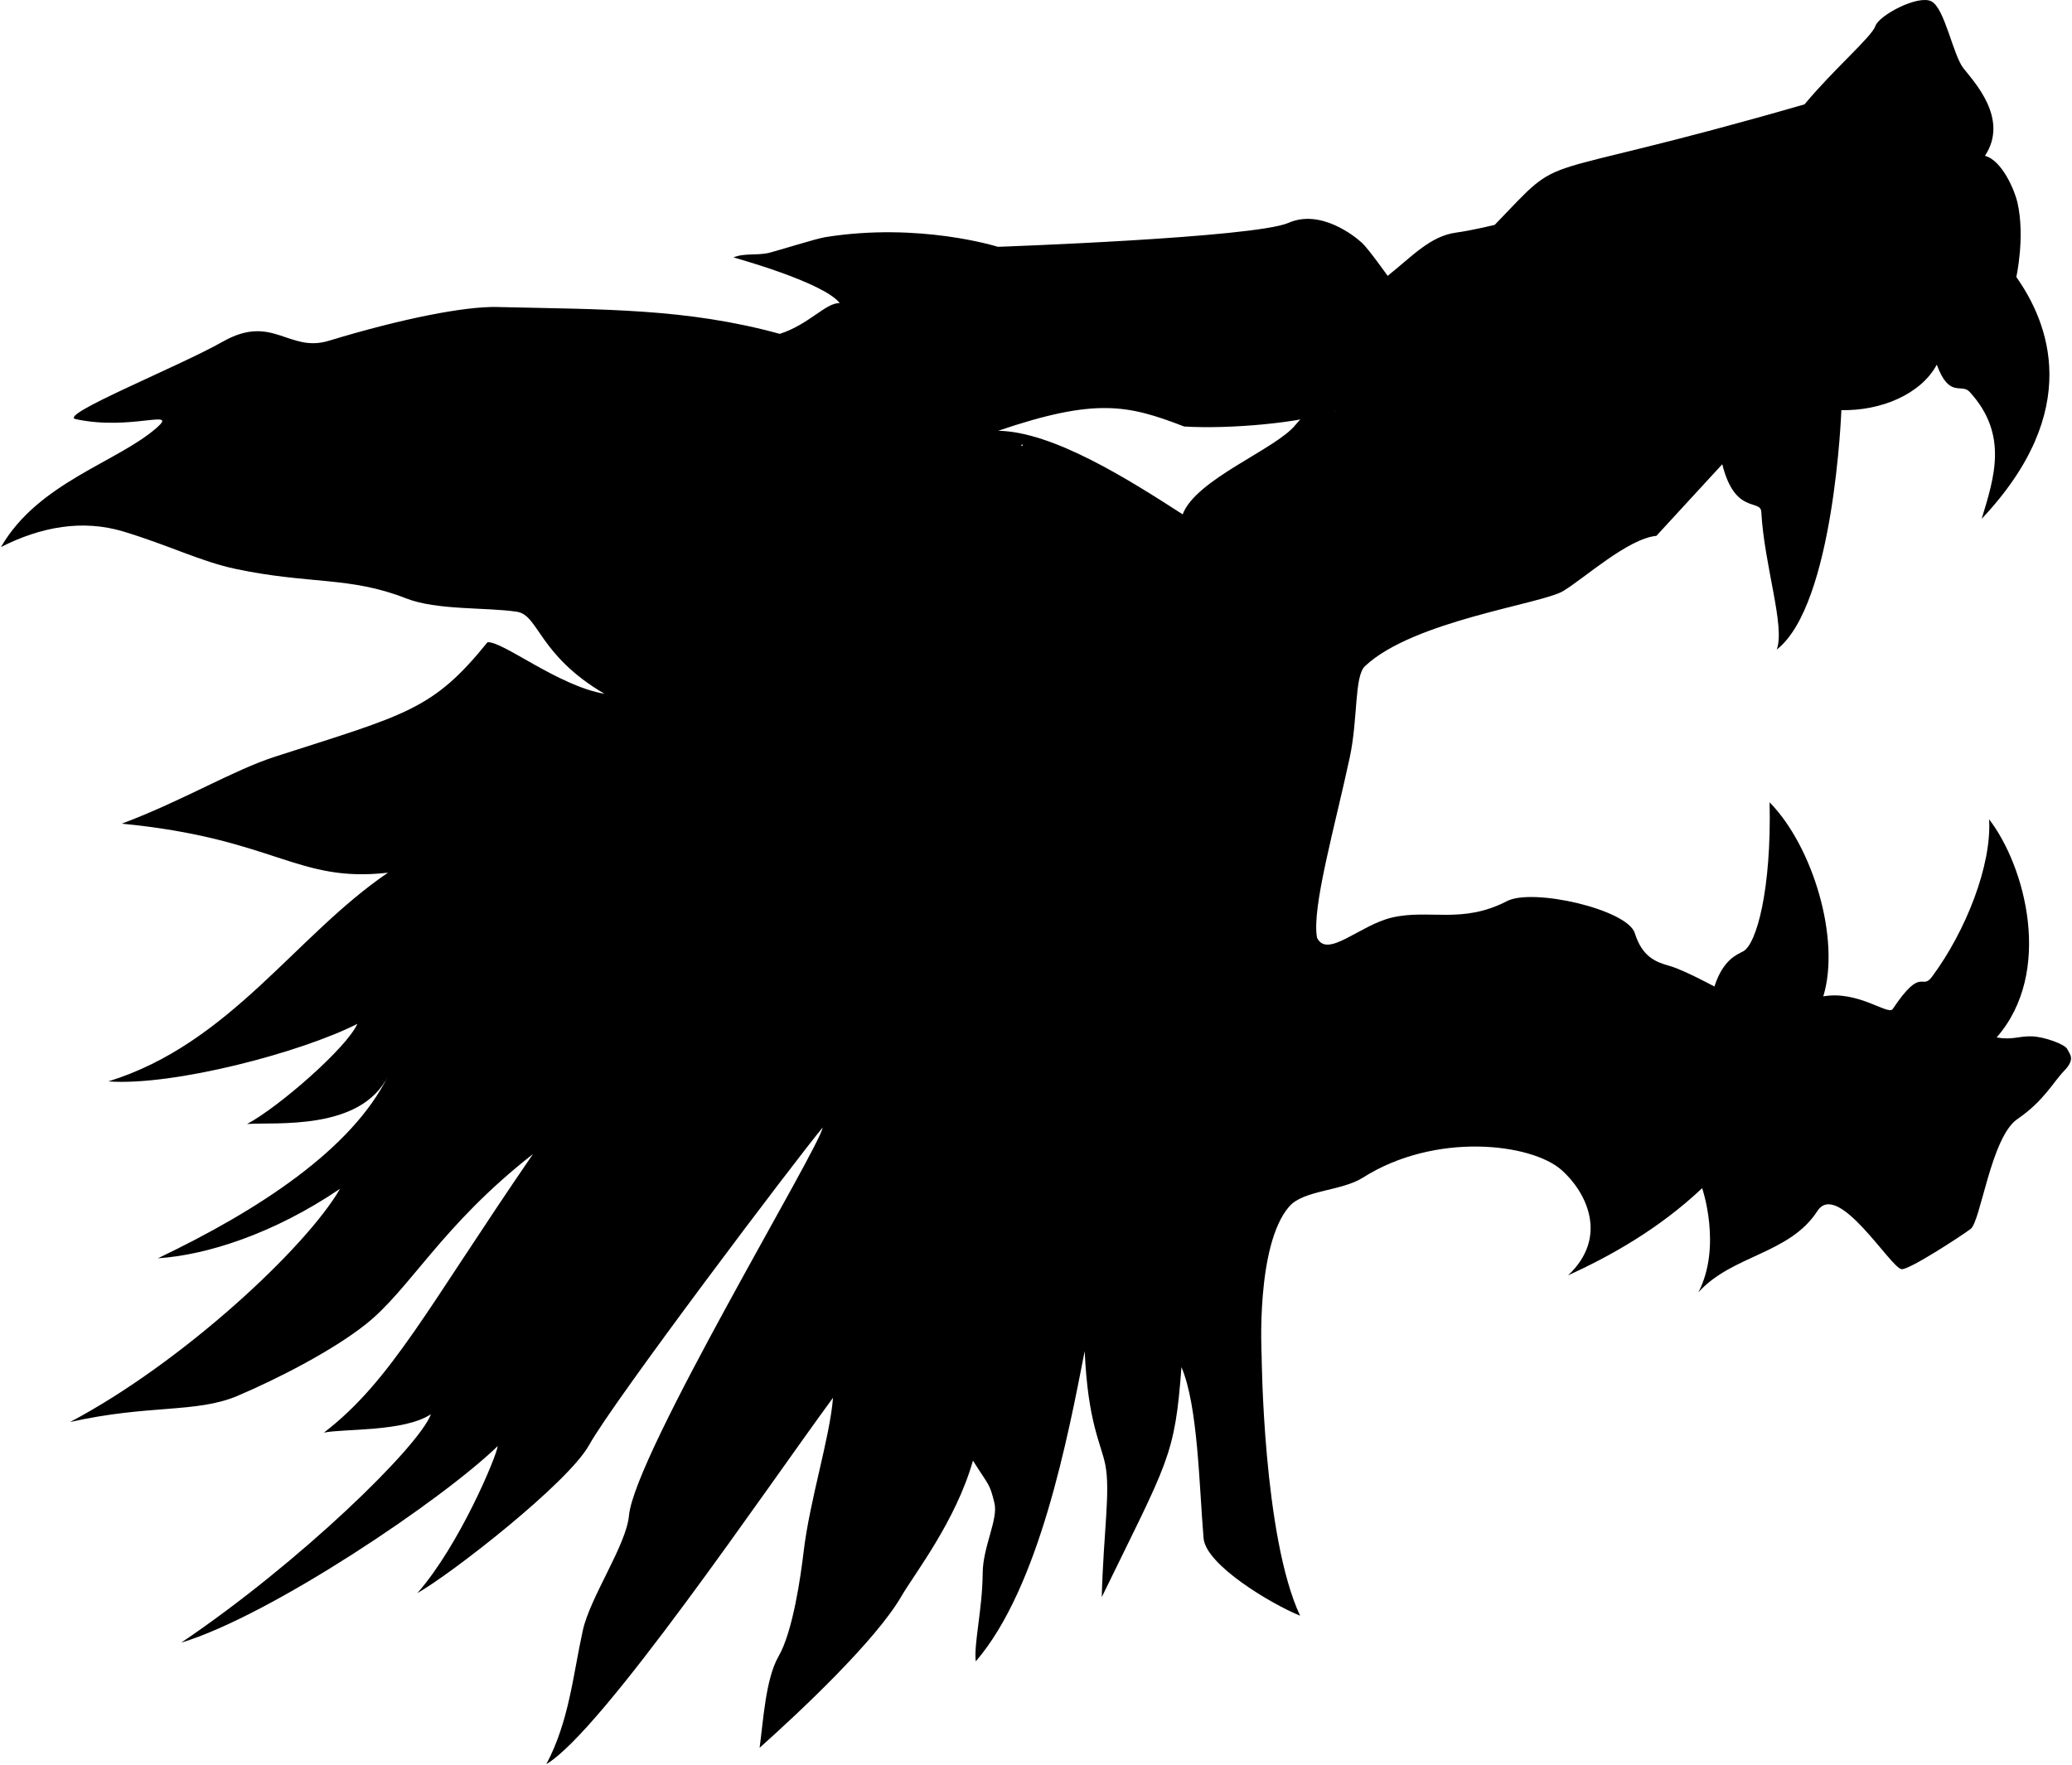
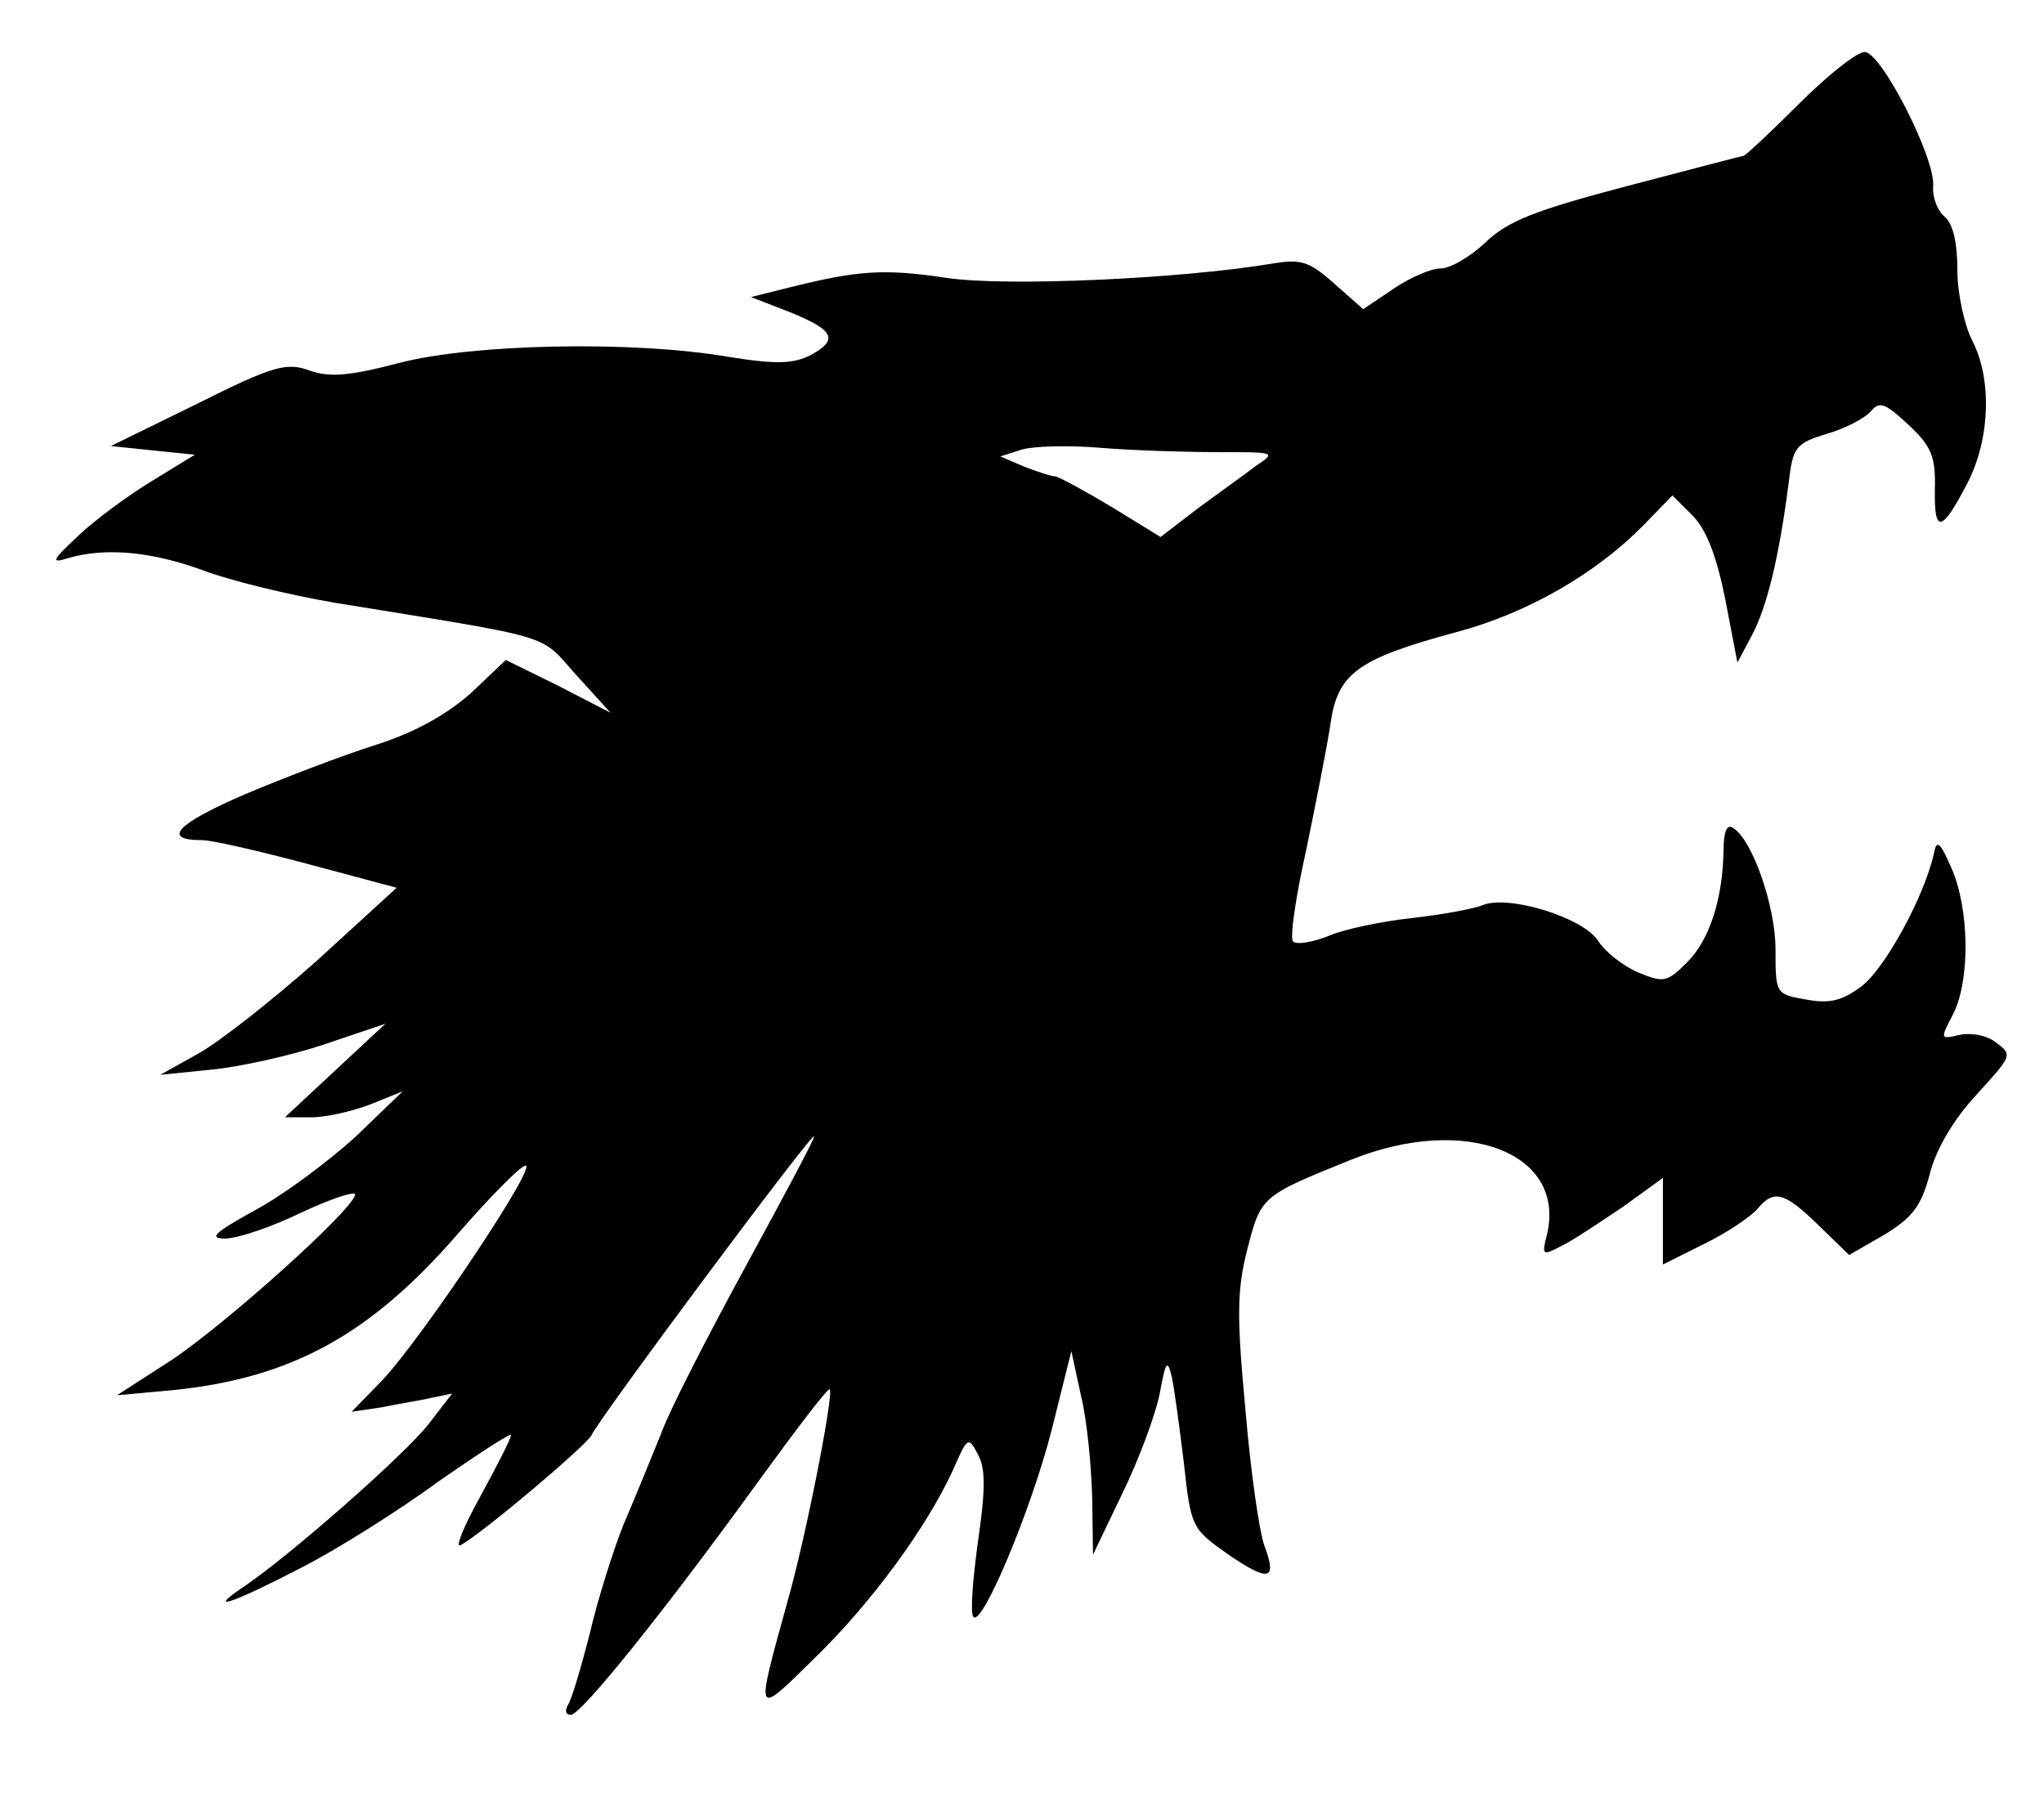
- <svg xmlns="http://www.w3.org/2000/svg" version="1.1" id="Layer_1" x="0px" y="0px" width="318.375px" height="271.129px" viewBox="0 0 318.375 271.129" enable-background="new 0 0 318.375 271.129" xml:space="preserve">
-   <g id="csTzimisce">
- </g>
-   <g id="wmTzimisce3">
- </g>
-   <g id="csSalubri">
- </g>
-   <g id="wmSalubri2">
- </g>
-   <g id="csRavnos2">
- </g>
-   <g id="wmRavnos2">
- </g>
-   <g id="csBanuHaqim_x5F_02">
- </g>
-   <g id="logoVtM">
- </g>
-   <g id="Dark_Pack">
- </g>
-   <g id="Dark_Pack_2">
- </g>
-   <g id="csAnarch">
-     <g id="csCamarilla">
-       <g id="csDuskborn">
-         <g id="logoVtM_x5F_DE_1_">
- 			</g>
-         <g id="logoVtM_x5F_IT">
- 			</g>
-         <g id="logoVtM_x5F_PL">
- 			</g>
-         <g id="logoVtM_x5F_PT">
- 			</g>
-         <g id="logoVtM_x5F_FR">
- 			</g>
-         <g id="logoVtM_x5F_ES">
- 			</g>
-         <g id="logoVtM_x5F_DE">
- 			</g>
-       </g>
-     </g>
+ <svg xmlns="http://www.w3.org/2000/svg" version="1.0" width="236pt" height="207pt" viewBox="0 0 236 207" preserveAspectRatio="xMidYMid meet">
+   <g transform="translate(0,207) scale(0.1,-0.1)" fill="#000000" stroke="none">
+     <path d="M2077 1950 c-33 -33 -62 -60 -64 -60 -2 0 -62 -16 -135 -35 -106 -28 -137 -40 -163 -65 -17 -16 -40 -30 -52 -30 -11 0 -36 -11 -55 -24 l-34 -23 -34 30 c-28 25 -38 28 -69 23 -106 -18 -308 -27 -377 -17 -73 11 -103 9 -183 -11 l-44 -11 44 -17 c52 -21 58 -32 25 -50 -20 -10 -39 -11 -95 -2 -111 19 -295 15 -380 -7 -57 -15 -80 -17 -103 -9 -27 10 -42 6 -130 -38 l-100 -49 48 -5 49 -5 -49 -30 c-28 -17 -66 -45 -85 -63 -32 -30 -33 -33 -11 -26 43 12 95 7 153 -14 31 -12 101 -29 154 -38 258 -42 235 -35 278 -83 l40 -44 -60 31 -61 30 -40 -38 c-27 -24 -63 -45 -110 -60 -38 -12 -106 -38 -151 -57 -79 -34 -97 -53 -50 -53 12 0 68 -13 124 -28 l101 -27 -93 -85 c-52 -46 -113 -94 -137 -107 l-43 -24 59 6 c32 3 91 16 130 29 l71 24 -58 -54 -58 -54 31 0 c17 0 47 7 68 15 l37 15 -55 -53 c-31 -28 -83 -67 -115 -84 -47 -26 -55 -33 -35 -33 14 0 53 13 88 30 34 16 62 25 62 21 0 -16 -152 -152 -213 -192 l-62 -40 65 6 c137 14 228 64 330 182 34 39 68 74 76 77 19 7 -118 -198 -164 -247 l-36 -37 34 5 c19 4 45 8 58 11 l24 5 -27 -35 c-26 -34 -161 -153 -215 -189 -43 -29 -11 -18 68 23 43 22 114 67 159 100 46 32 83 56 83 53 0 -4 -16 -35 -35 -70 -20 -36 -30 -61 -23 -57 28 16 146 116 151 127 7 17 257 353 257 345 0 -4 -36 -71 -79 -150 -43 -79 -88 -166 -98 -194 -11 -27 -30 -74 -43 -104 -12 -30 -30 -87 -39 -126 -10 -39 -21 -76 -25 -82 -4 -7 -3 -12 3 -12 12 0 109 121 214 266 45 62 83 112 85 110 5 -5 -28 -173 -49 -246 -37 -134 -38 -133 31 -65 67 65 130 152 160 217 17 39 18 40 29 19 9 -16 9 -41 0 -102 -6 -44 -9 -83 -5 -86 10 -11 66 122 90 215 l23 92 11 -51 c7 -28 12 -81 13 -117 l1 -67 34 71 c19 39 38 90 43 115 7 38 9 40 14 19 3 -14 9 -59 14 -100 8 -73 9 -75 50 -104 48 -33 58 -31 43 9 -6 16 -16 86 -22 157 -10 107 -10 138 2 185 16 62 16 62 120 104 132 53 249 8 226 -87 -6 -23 -5 -24 16 -13 13 6 44 27 71 45 l47 34 0 -50 0 -50 48 24 c27 13 54 32 61 40 19 23 31 20 71 -19 l35 -34 40 23 c33 20 43 33 53 70 7 29 28 64 54 92 41 45 42 46 23 60 -11 9 -30 12 -43 9 -22 -5 -22 -5 -7 24 20 39 19 122 -2 169 -13 30 -17 33 -20 17 -11 -50 -57 -134 -84 -154 -23 -17 -37 -20 -64 -15 -35 6 -35 7 -35 58 0 50 -27 127 -49 140 -7 5 -11 -4 -11 -26 -1 -56 -16 -103 -42 -129 -23 -23 -27 -24 -56 -12 -17 7 -39 24 -47 37 -18 27 -103 53 -133 41 -9 -4 -46 -11 -82 -15 -36 -4 -79 -13 -97 -21 -18 -7 -36 -10 -40 -6 -4 4 3 51 15 105 11 53 24 119 28 145 8 59 30 76 145 107 83 22 162 68 217 124 l33 34 23 -23 c16 -16 28 -47 38 -97 l14 -73 17 32 c17 32 31 89 42 174 5 43 8 47 44 58 21 6 44 18 51 26 10 12 16 10 43 -15 27 -25 32 -37 31 -75 -1 -52 8 -50 38 8 26 51 28 120 5 164 -9 18 -17 54 -17 81 0 32 -5 54 -15 62 -8 7 -14 22 -13 35 3 32 -60 155 -79 155 -9 0 -43 -27 -76 -60z m-672 -402 c68 0 69 0 45 -16 -13 -10 -44 -32 -67 -49 l-43 -33 -57 35 c-32 19 -61 35 -65 35 -4 0 -19 5 -35 11 l-28 12 25 8 c14 4 54 5 90 2 36 -3 97 -5 135 -5z" />
  </g>
-   <path d="M199.042,65.317c-3.021,3.739-15.304,8.326-17.316,13.731c-8.389-5.415-19.923-12.702-28.348-12.846  c14.992-5.097,19.932-3.989,28.578-0.653c6.74,0.412,17.901-0.482,23.394-2.431C203.816,63.883,202.057,61.578,199.042,65.317   M156.976,68.592l-0.002-0.027c-0.097-0.192,0.081-0.349,0.209-0.163L156.976,68.592z M305.001,23.945  c3.763-5.692-1.705-11.394-3.317-13.466c-1.611-2.072-2.862-9.219-4.911-10.271c-2.051-1.055-8.062,2.145-8.61,3.793  c-0.548,1.646-6.333,6.563-10.89,12.038c-43.853,12.663-36.027,6.544-47.604,18.519c0,0-3.398,0.843-5.936,1.19  c-3.979,0.545-6.713,3.624-10.513,6.646c0,0-2.922-4.117-3.923-5.052c-1.21-1.125-6.423-5.236-11.3-3.098  c-5.24,2.302-44.663,3.688-44.663,3.688s-12.058-3.822-26.576-1.477c-1.327,0.213-7.261,2.072-8.533,2.389  c-1.863,0.461-3.856,0.006-5.526,0.719c0,0,13.84,3.793,16.333,7.021c-2.149-0.083-4.661,3.253-9.214,4.726  c-14.38-3.949-27.04-3.737-43.447-4.128c-4.852-0.115-14.427,1.718-25.867,5.195c-6.157,1.872-8.612-4.218-16.269,0.128  c-6.794,3.854-25.402,11.295-22.614,11.905c8.436,1.841,15.856-1.671,12.474,1.315c-6.036,5.321-18.209,8.401-23.946,18.348  c6.143-3.129,12.562-4.273,18.809-2.387c6.999,2.117,11.921,4.623,17.244,5.748c11.357,2.403,17.554,1.123,26.189,4.525  c4.728,1.863,12.342,1.347,17.033,2.058c3.374,0.51,3.302,6.648,13.462,12.614c-7.123-1.214-15.692-8.155-17.979-7.923  c-8.431,10.434-12.468,11.082-32.561,17.556c-6.617,2.13-13.975,6.681-23.629,10.322c23.573,2.275,26.852,9.14,40.9,7.534  c-14.177,9.605-24.23,26.277-42.973,32.077c9.97,0.729,29.624-4.436,38.272-8.848c-1.694,3.763-12.147,12.832-16.951,15.396  c4.277-0.326,17.485,1.132,21.671-7.406c-5.526,11.266-19.859,20.627-35.374,28.042c7.44-0.488,17.734-3.727,27.988-10.681  c-5.268,9.105-24.269,26.753-41.489,35.848c12.111-2.729,19.396-1.334,25.729-4.021c6.158-2.619,14.56-6.922,19.701-10.995  c6.839-5.415,11.62-15.152,25.705-26.172c-16.265,23.682-21.73,34.816-32.123,42.814c2.985-0.63,12.312-0.086,16.443-2.83  c-1.849,5.001-20.229,22.881-38.373,35.107c13.782-4.16,40.168-21.98,48.636-30.211c-0.192,1.617-5.913,15.278-12.348,22.595  c5.142-2.882,23.171-16.926,26.392-22.757c3.738-6.763,31.823-43.934,35.878-48.785c-0.354,2.931-28.877,50.145-29.756,59.63  c-0.423,4.578-5.951,12.478-7.095,17.66c-1.503,6.821-2.077,13.883-5.601,20.542c8.629-5.14,33.6-42.078,44.05-56.313  c-0.497,6.243-3.577,15.637-4.537,23.822c-0.403,3.424-1.609,12.081-3.827,15.916c-1.994,3.449-2.358,9.96-2.916,14.06  c6.438-5.754,17.84-16.499,21.77-23.259c2.058-3.541,8.367-11.558,11.012-20.875c2.506,3.983,2.542,3.431,3.3,6.525  c0.608,2.478-1.771,6.706-1.804,10.731c-0.047,5.665-1.388,10.916-1.065,13.601c9.773-11.349,14.153-34.465,16.738-47.689  c0.497,11.073,2.525,14.227,3.165,17.462c0.813,4.103-0.277,10.342-0.544,20.35c10.232-21.007,11.221-21.566,12.247-35.353  c2.545,5.995,2.709,18.096,3.398,26.305c0.346,4.111,10.407,10.106,14.834,11.904c-5.705-12.158-5.912-39.998-5.912-39.998  s-0.945-16.937,4.241-22.894c2.216-2.542,7.998-2.333,11.323-4.438c11.116-7.044,25.867-5.294,30.535-1.155  c3.729,3.309,7.321,10.22,0.986,16.184c6.403-2.935,13.878-7.061,20.605-13.406c0,0,3.074,8.956-0.58,16.002  c5.217-5.761,13.966-5.838,18.283-12.488c3.146-4.842,11.307,8.843,12.958,8.938c1.215,0.072,9.024-5.021,10.583-6.179  c1.561-1.155,3.118-14.104,7.195-16.895c4.077-2.792,5.453-5.626,7.219-7.453c1.768-1.827,0.764-2.558,0.454-3.285  c-0.307-0.726-3.536-1.936-5.538-1.977c-1.998-0.038-2.918,0.602-5.328,0.171c8.771-10.032,4.397-26.32-1.156-33.525  c0.411,7.02-3.535,17.124-8.771,24.195c-1.631,2.201-1.535-1.773-6.039,4.965c-0.687,1.027-5.297-2.89-10.67-1.946  c2.688-8.787-1.599-23.046-8.249-29.827c0.299,13.354-1.987,21.768-4.05,22.903c-0.877,0.482-3.069,1.188-4.429,5.412  c0,0-4.719-2.561-6.881-3.165c-2.163-0.602-4.207-1.397-5.35-5.039c-1.138-3.642-15.677-6.984-19.649-4.922  c-6.9,3.583-11.928,1.185-17.662,2.524c-4.961,1.159-9.924,6.351-11.516,3.114c-0.864-4.504,2.728-17.016,5.014-27.664  c1.309-6.092,0.681-12.513,2.363-14.096c7.44-6.997,27.133-9.528,30.449-11.537c3.315-2.009,9.926-8.038,14.32-8.482l10.119-11.003  c1.934,7.806,5.885,5.296,5.996,7.323c0.461,8.315,3.694,17.539,2.378,21.156c8.828-6.843,9.927-36.793,9.927-36.793  c6.036,0.13,12.207-2.416,14.661-6.986c1.945,5.272,3.77,2.783,5.051,4.184c5.997,6.555,3.761,13.188,1.846,19.507  c15.766-16.726,10.22-30.222,5.323-37.167c0,0,1.375-6.156,0.176-11.445C309.608,29.401,307.687,24.669,305.001,23.945" />
</svg>
